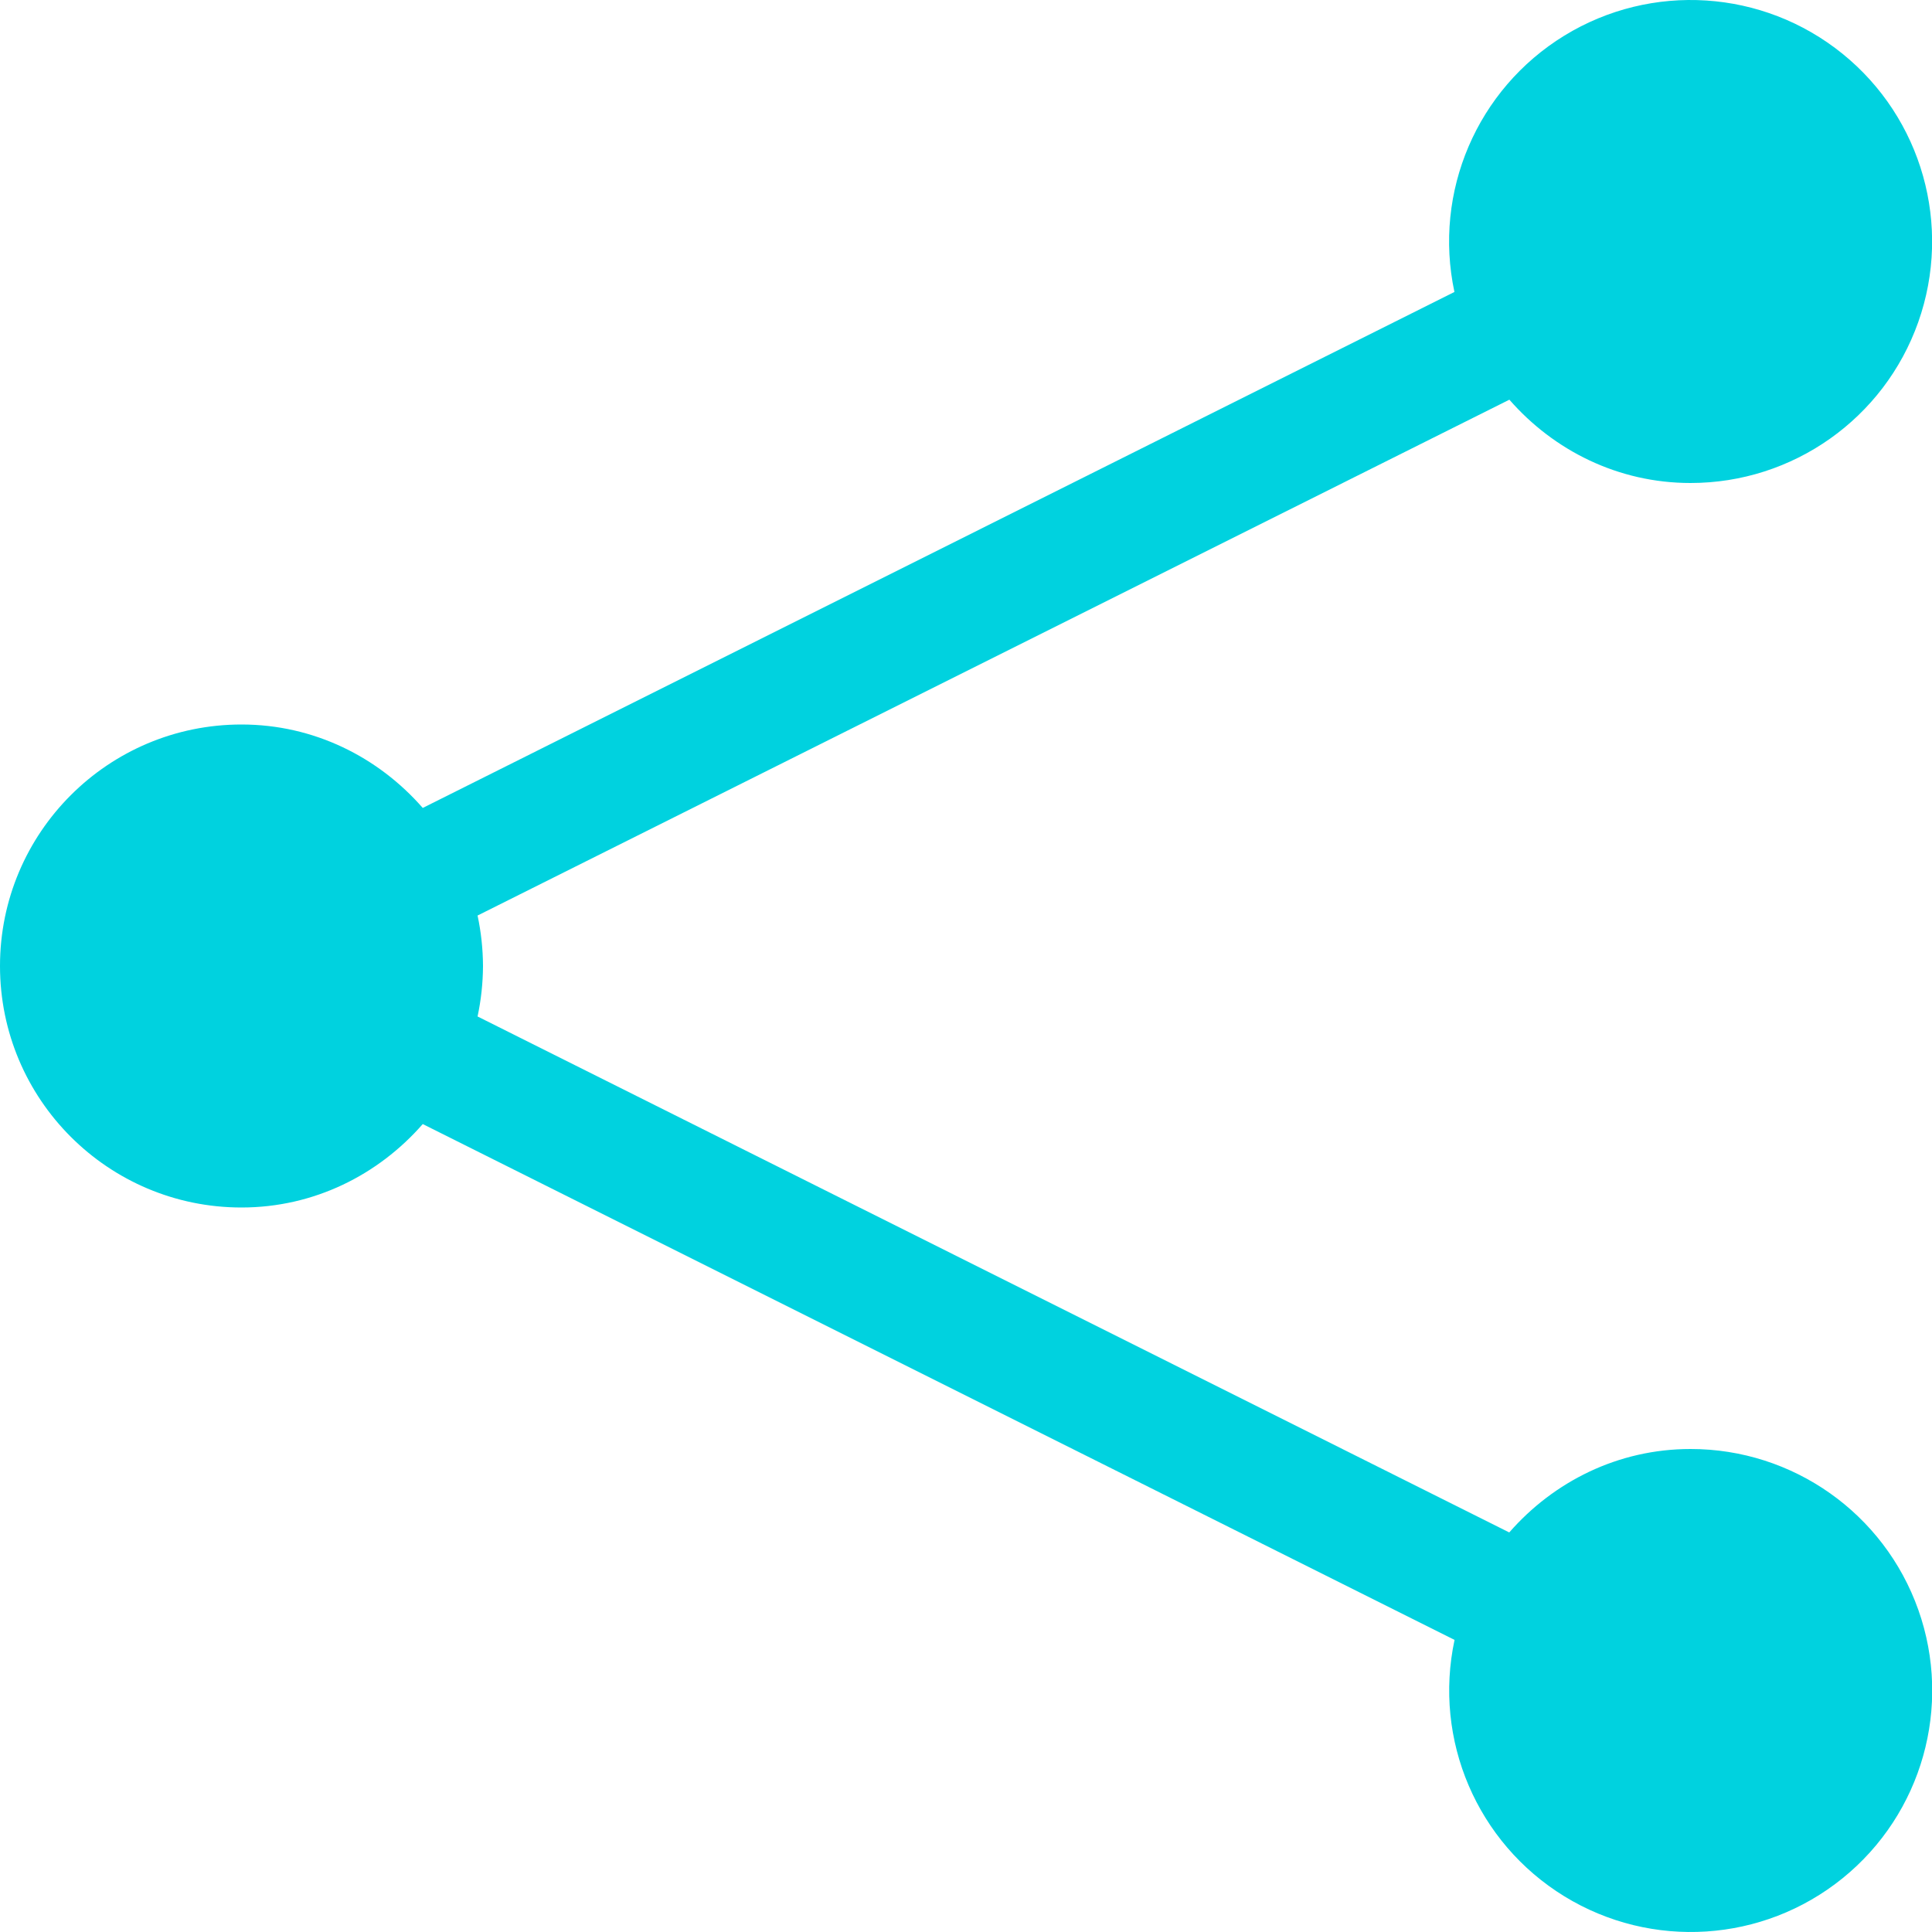
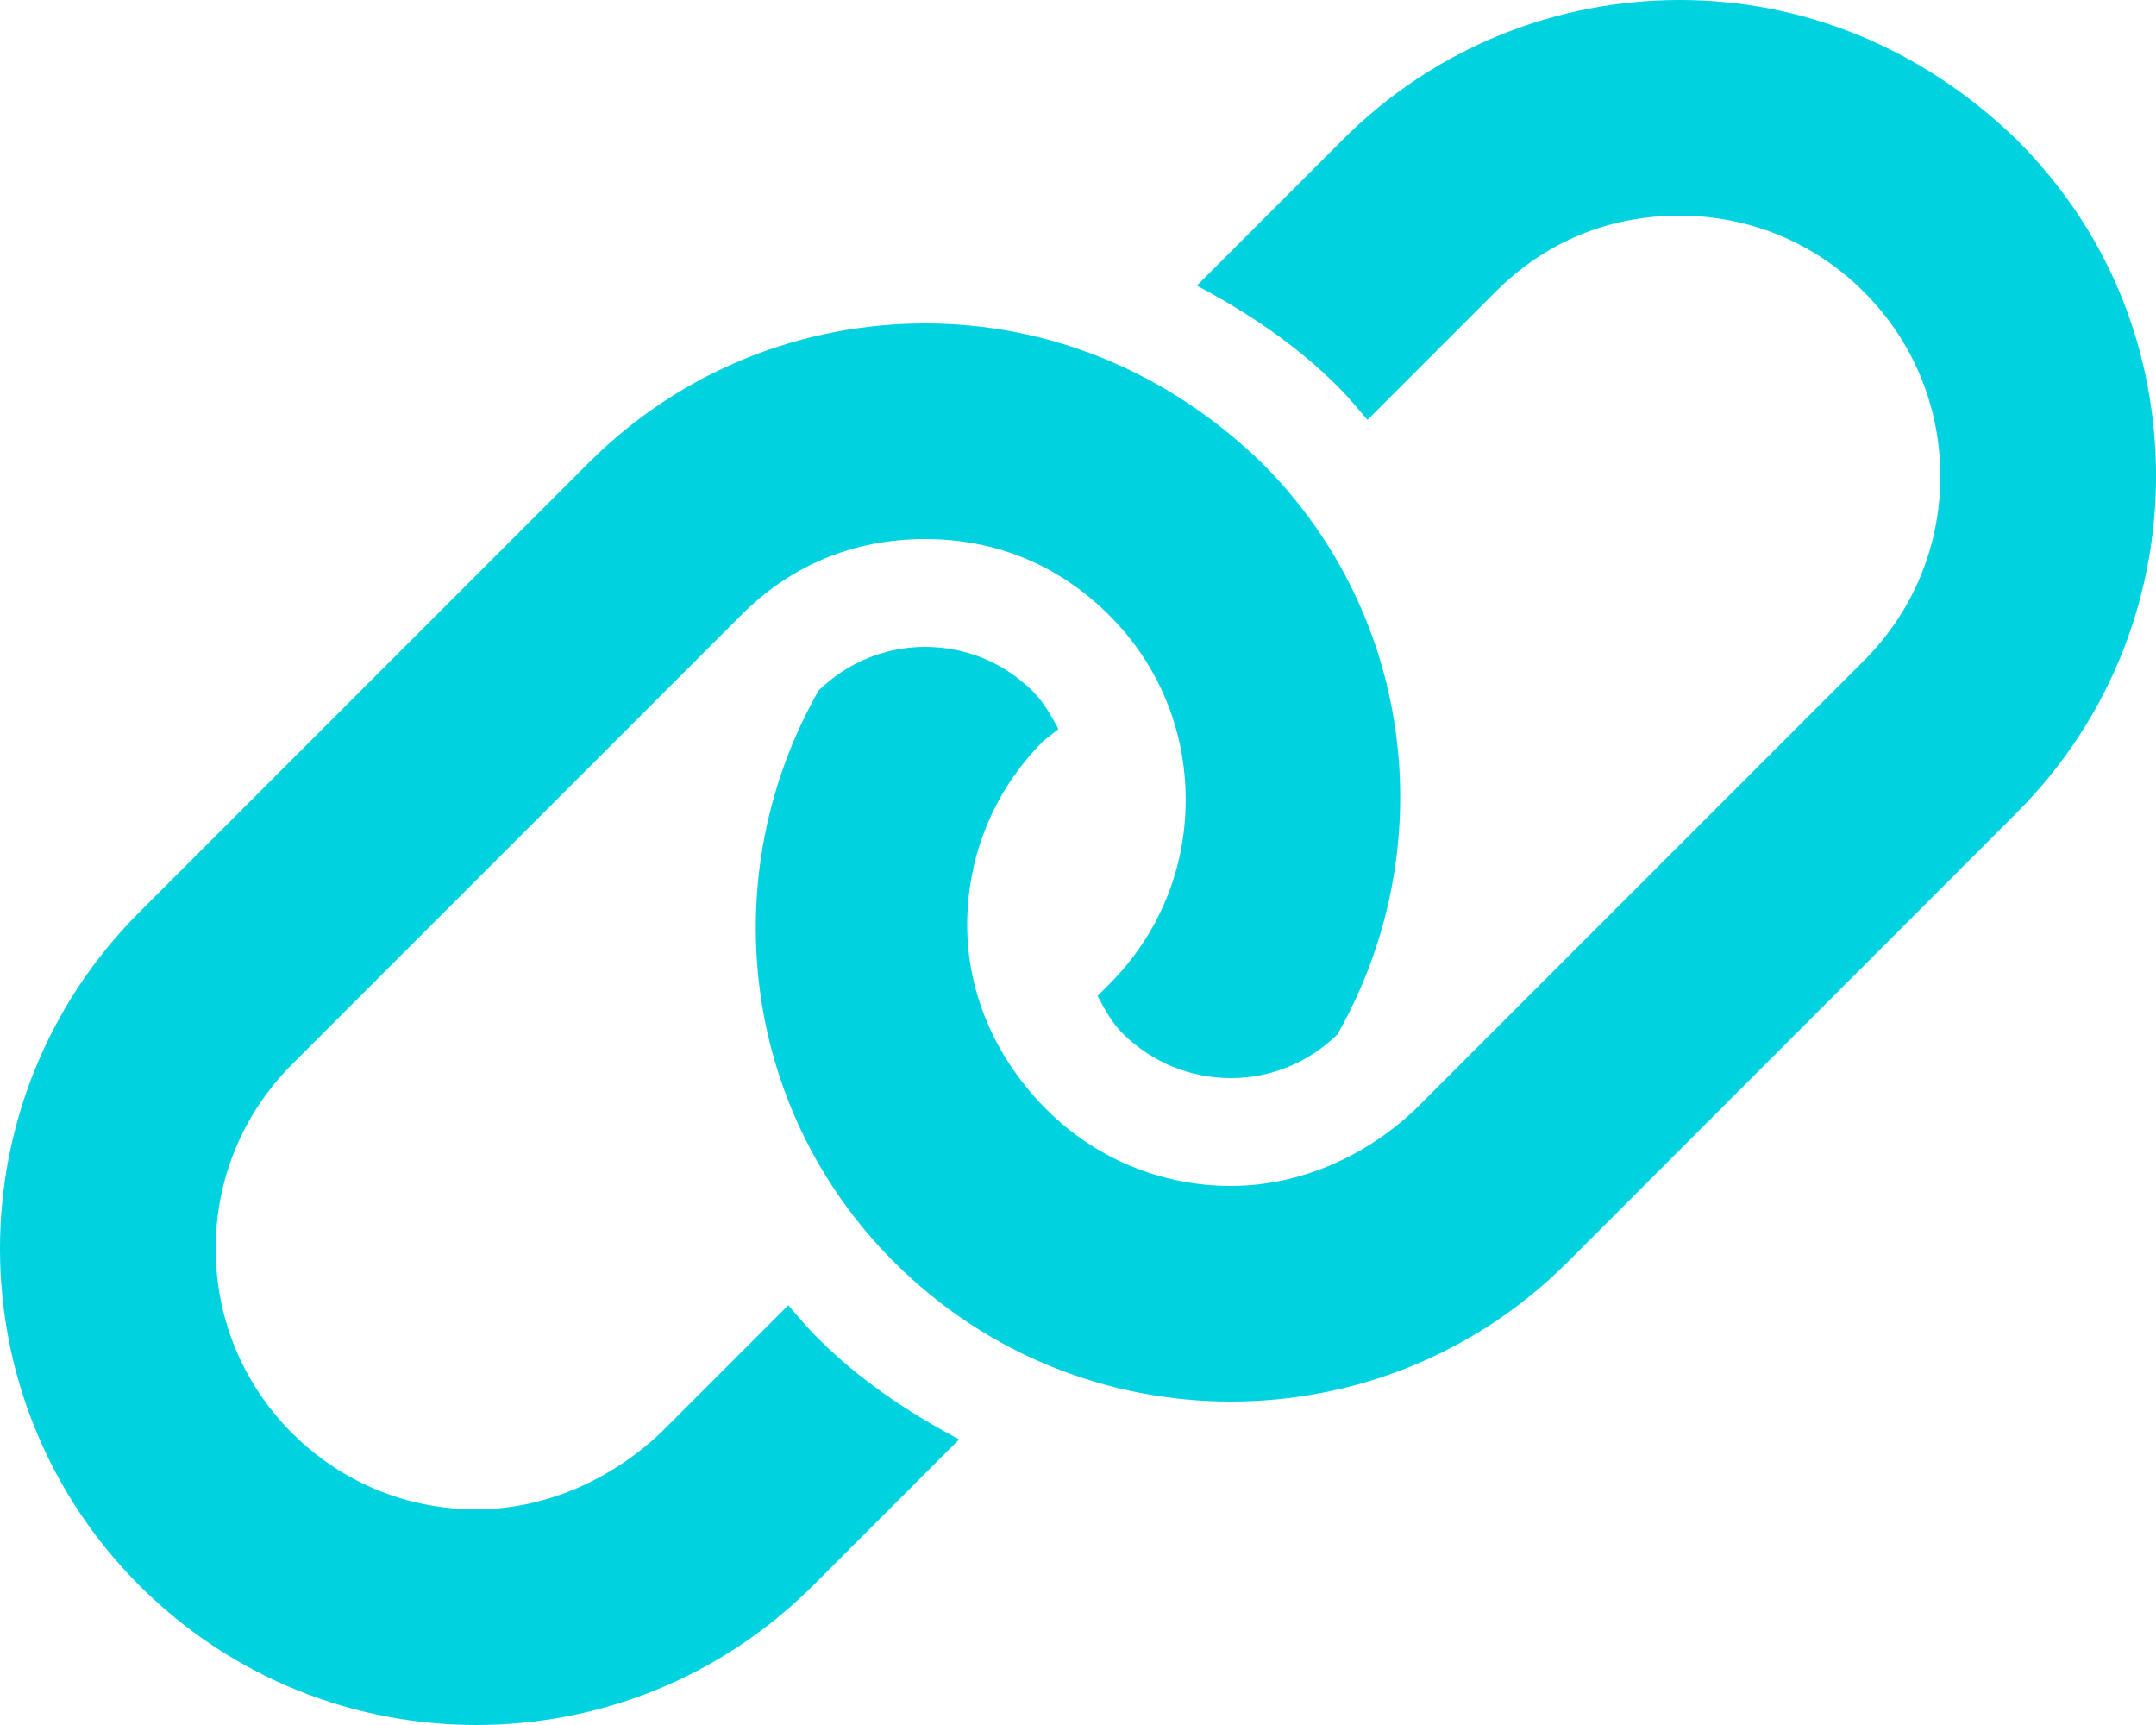
- <svg xmlns="http://www.w3.org/2000/svg" viewBox="0 0 16 16" xml:space="preserve" enable-background="new 0 0 16 16">
-   <path d="M14 4a2 2 0 1 0-1.955-1.582L3.501 6.691C3.134 6.271 2.601 6 2 6a2 2 0 1 0 0 4c.601 0 1.134-.271 1.501-.691l8.545 4.272A2 2 0 1 0 14 12c-.601 0-1.134.271-1.501.691L3.955 8.418A2.05 2.05 0 0 0 4 8a2.05 2.05 0 0 0-.045-.418L12.5 3.31c.366.419.899.69 1.5.69z" fill="#00d2df" class="fill-000000" />
+ <svg xmlns="http://www.w3.org/2000/svg" viewBox="0 0 640 512">
+   <path d="M598.6 41.41C570.1 13.8 534.8 0 498.6 0s-72.36 13.8-99.96 41.41l-43.36 43.36c15.11 8.012 29.47 17.58 41.91 30.02 3.146 3.146 5.898 6.518 8.742 9.838l37.96-37.96C458.5 72.05 477.1 64 498.6 64c20.67 0 40.1 8.047 54.71 22.66 14.61 14.61 22.66 34.04 22.66 54.71s-8.049 40.1-22.66 54.71l-133.3 133.3C405.5 343.1 386 352 365.4 352s-40.1-8.048-54.71-22.66C296 314.7 287.1 295.3 287.1 274.6s8.047-40.1 22.66-54.71l4.44-3.49c-2.1-3.9-4.3-7.9-7.5-11.1-8.6-8.6-19.9-13.3-32.1-13.3-11.93 0-23.1 4.664-31.61 12.97-30.71 53.96-23.63 123.6 22.39 169.6C293 402.2 329.2 416 365.4 416c36.18 0 72.36-13.8 99.96-41.41L598.6 241.3c28.45-28.45 42.24-66.01 41.37-103.3-.87-35.9-14.57-69.84-41.37-96.59zM234 387.4l-37.9 37.9C181.5 439.1 162 448 141.4 448c-20.67 0-40.1-8.047-54.71-22.66-14.61-14.61-22.66-34.04-22.66-54.71s8.049-40.1 22.66-54.71l133.3-133.3C234.5 168 253.1 160 274.6 160s40.1 8.048 54.71 22.66c14.62 14.61 22.66 34.04 22.66 54.71s-8.047 40.1-22.66 54.71l-3.51 3.52c2.094 3.939 4.219 7.895 7.465 11.15C341.9 315.3 353.3 320 365.4 320c11.93 0 23.1-4.664 31.61-12.97 30.71-53.96 23.63-123.6-22.39-169.6C346.1 109.8 310.8 96 274.6 96c-36.2 0-72.3 13.8-99.9 41.4L41.41 270.7C13.81 298.3 0 334.48 0 370.66c0 36.18 13.8 72.36 41.41 99.97C69.01 498.2 105.2 512 141.4 512c36.18 0 72.36-13.8 99.96-41.41l43.36-43.36c-15.11-8.012-29.47-17.58-41.91-30.02-3.21-3.11-5.91-6.51-8.81-9.81z" fill="#00d2df" class="fill-000000" />
</svg>
